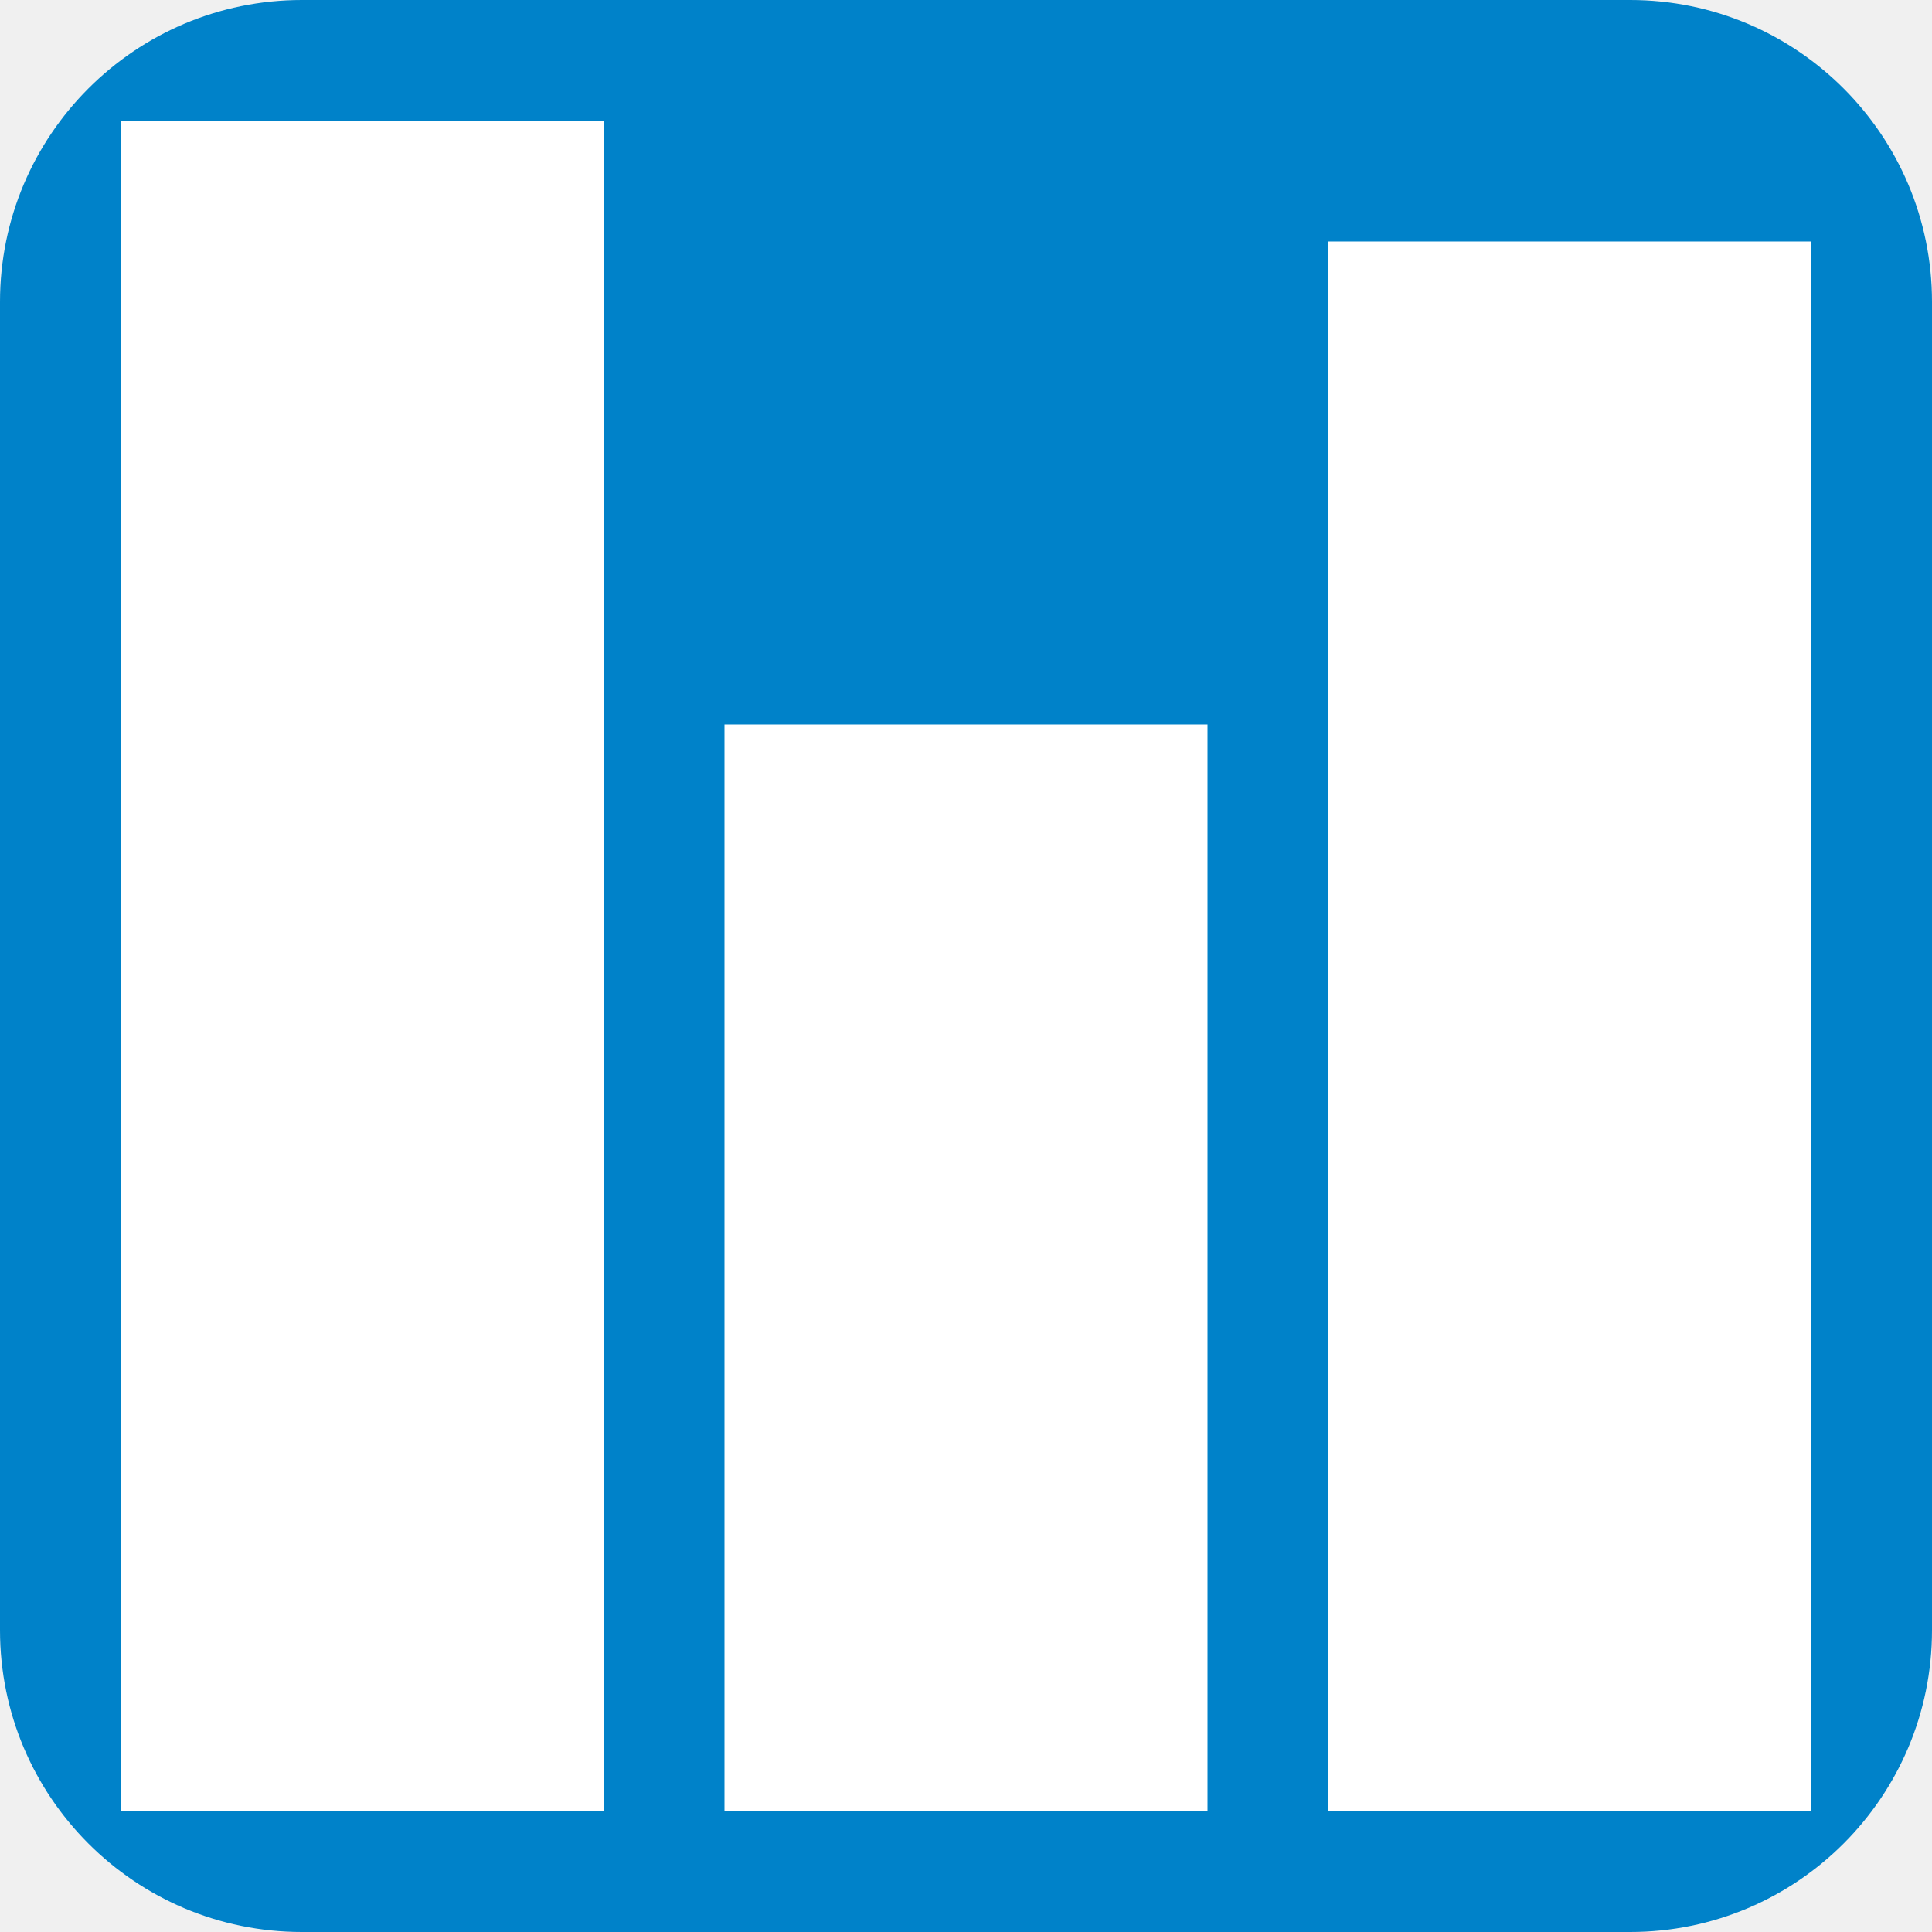
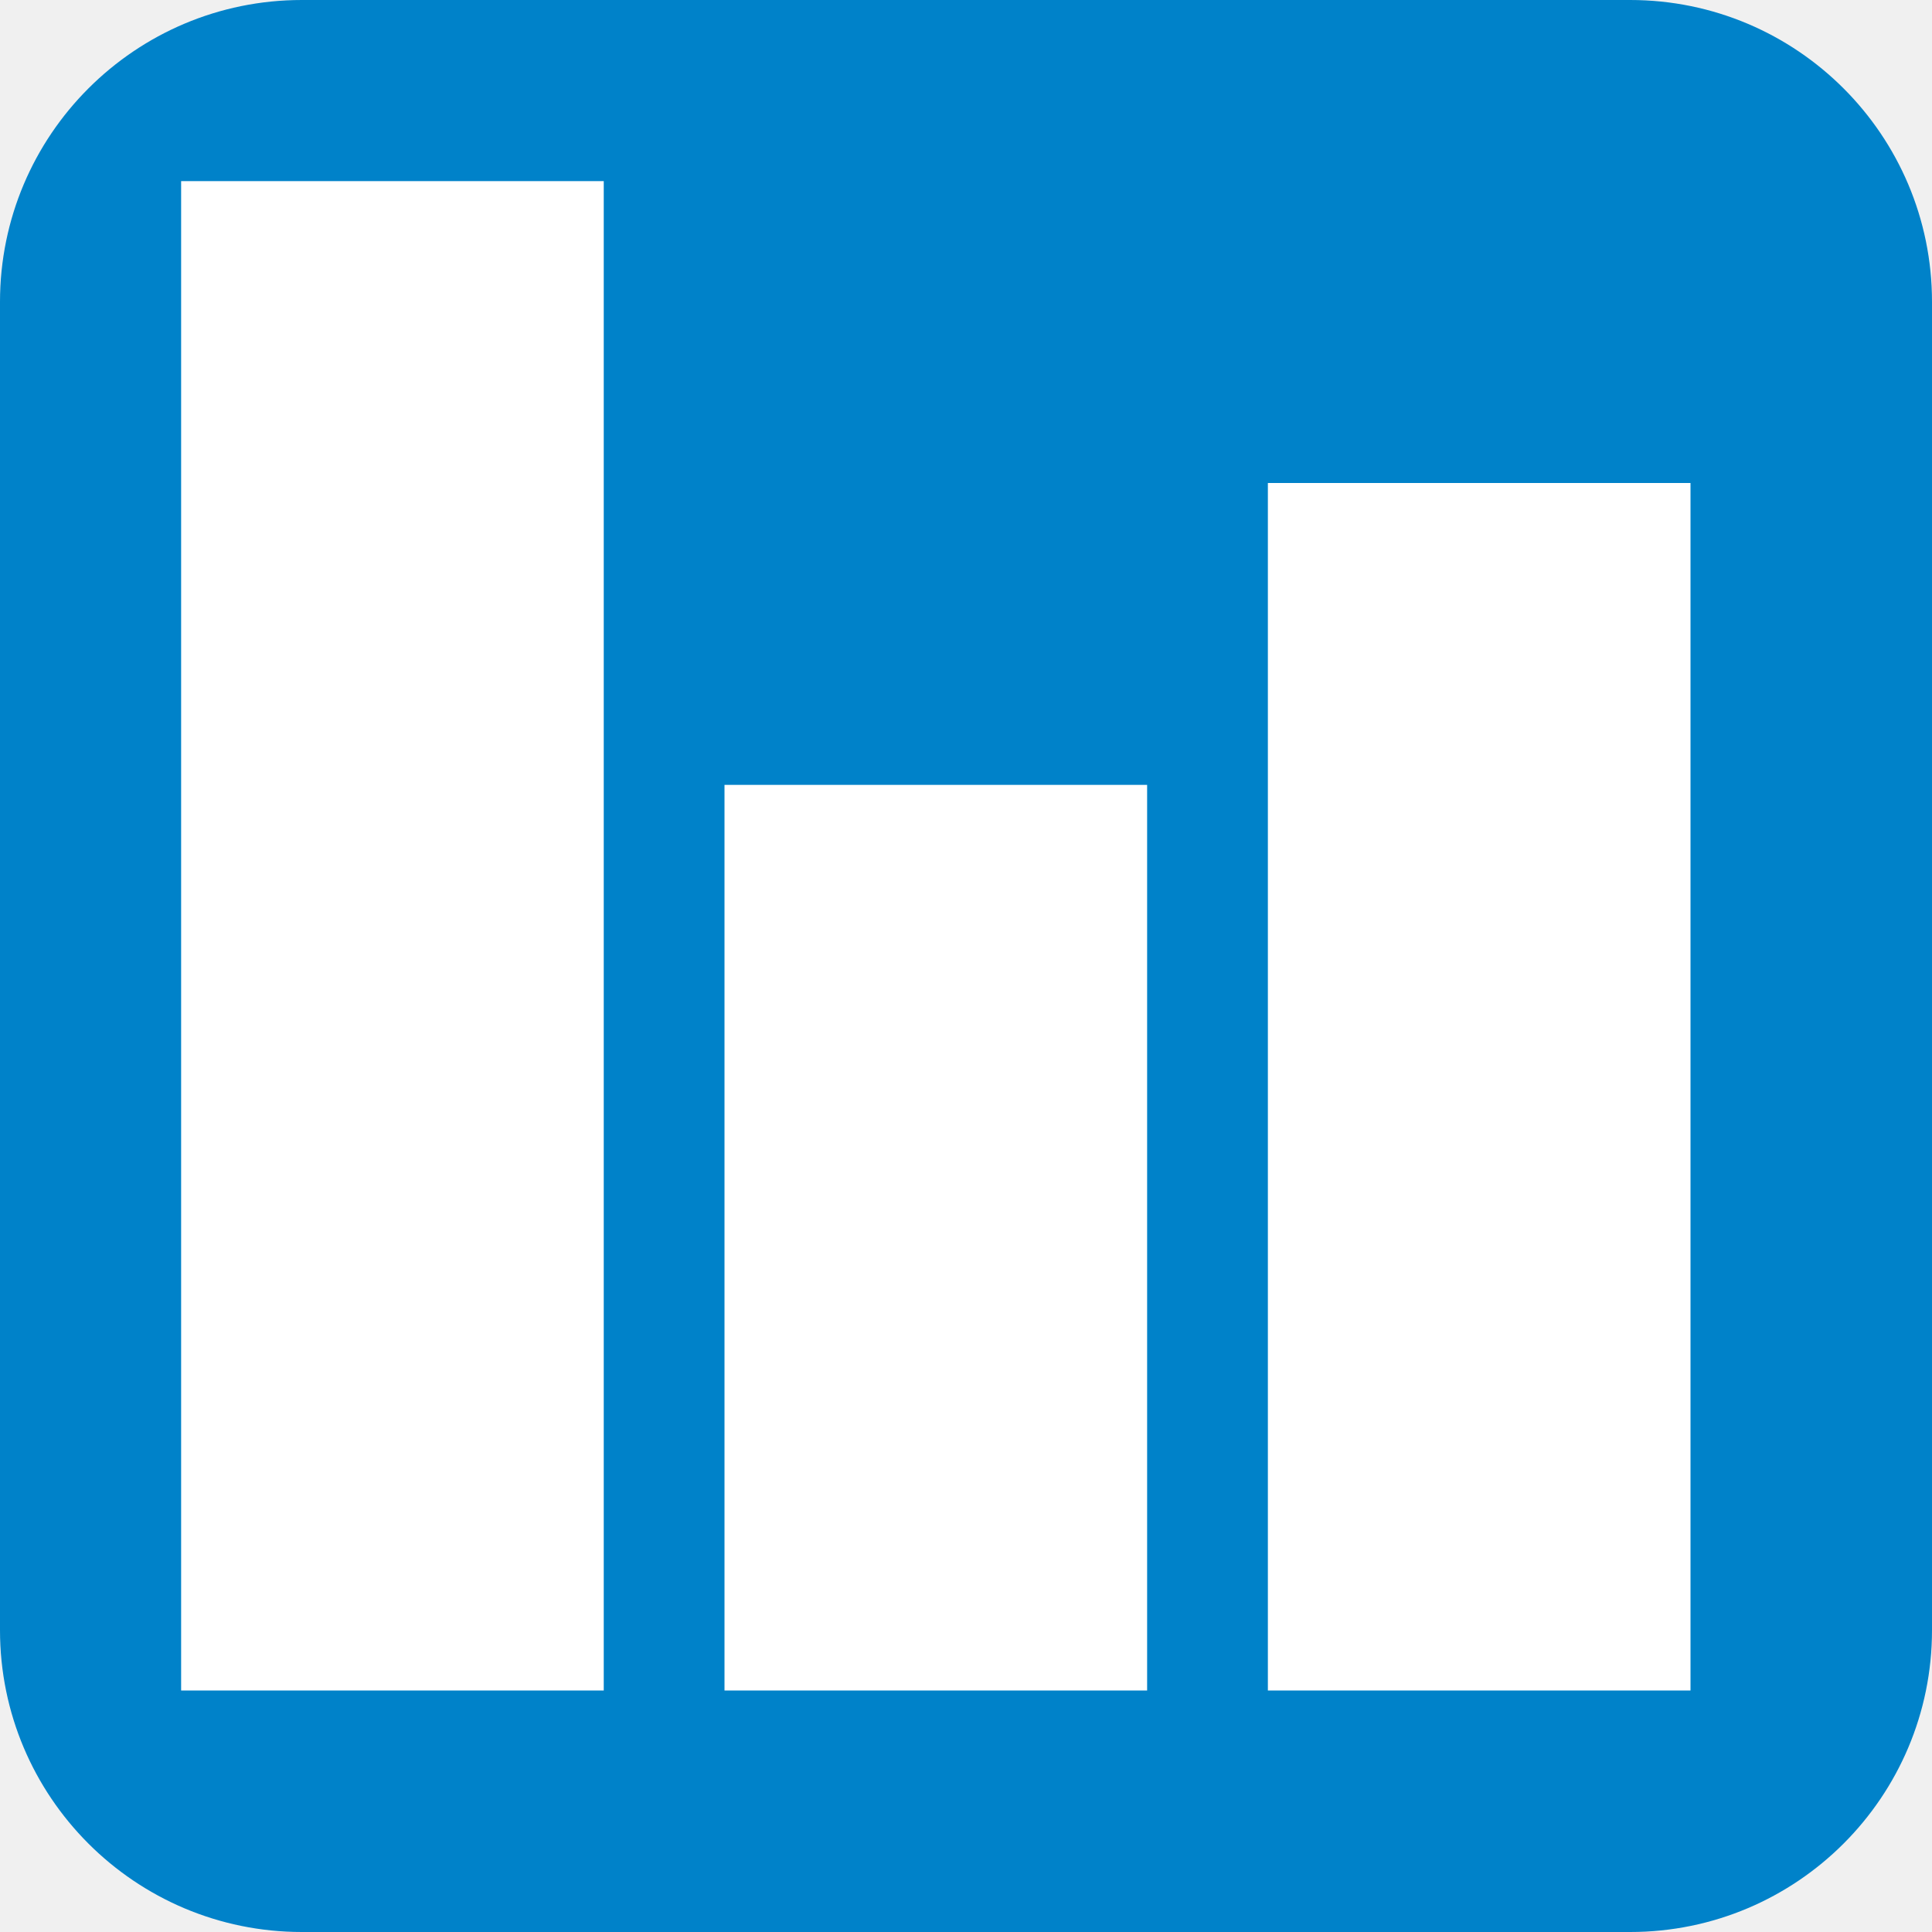
- <svg xmlns="http://www.w3.org/2000/svg" version="1.1" xml:space="preserve" height="32" width="32" enable-background="new 0 0 595.275 311.111" y="0px" x="0px" viewBox="0 0 32 32">
-   <rect rx="5" ry="5" height="32" width="32" y="-0" x="0" fill="#0082c9" />
-   <rect style="fill:#ffffff;fill-opacity:1;stroke:none" id="rect4345" width="8" height="28" x="2" y="2" />
-   <rect style="fill:#ffffff;fill-opacity:1;stroke:none" id="rect4347" width="8" height="18" x="12" y="12" />
-   <rect style="fill:#ffffff;fill-opacity:1;stroke:none" id="rect4349" width="8" height="26" x="22" y="4" />
+ <svg xmlns="http://www.w3.org/2000/svg" id="svg10" viewBox="0 0 32 32" x="0px" y="0px" enable-background="new 0 0 595.275 311.111" width="32" height="32" xml:space="preserve" version="1.1">
+   <defs id="defs14" />
+   <rect id="rect2" fill="#0082c9" x="0" y="0" width="32" height="32" ry="5" rx="5" />
+   <rect id="rect4" y="3" x="3" height="25" width="7" style="fill:#ffffff;fill-opacity:1;stroke:none;stroke-width:0.917" />
+   <rect id="rect6" y="13" x="12" height="15" width="7" style="fill:#ffffff;fill-opacity:1;stroke:none;stroke-width:0.906" />
+   <rect id="rect8" y="8" x="21" height="20" width="7" style="fill:#ffffff;fill-opacity:1;stroke:none;stroke-width:0.892" />
</svg>
